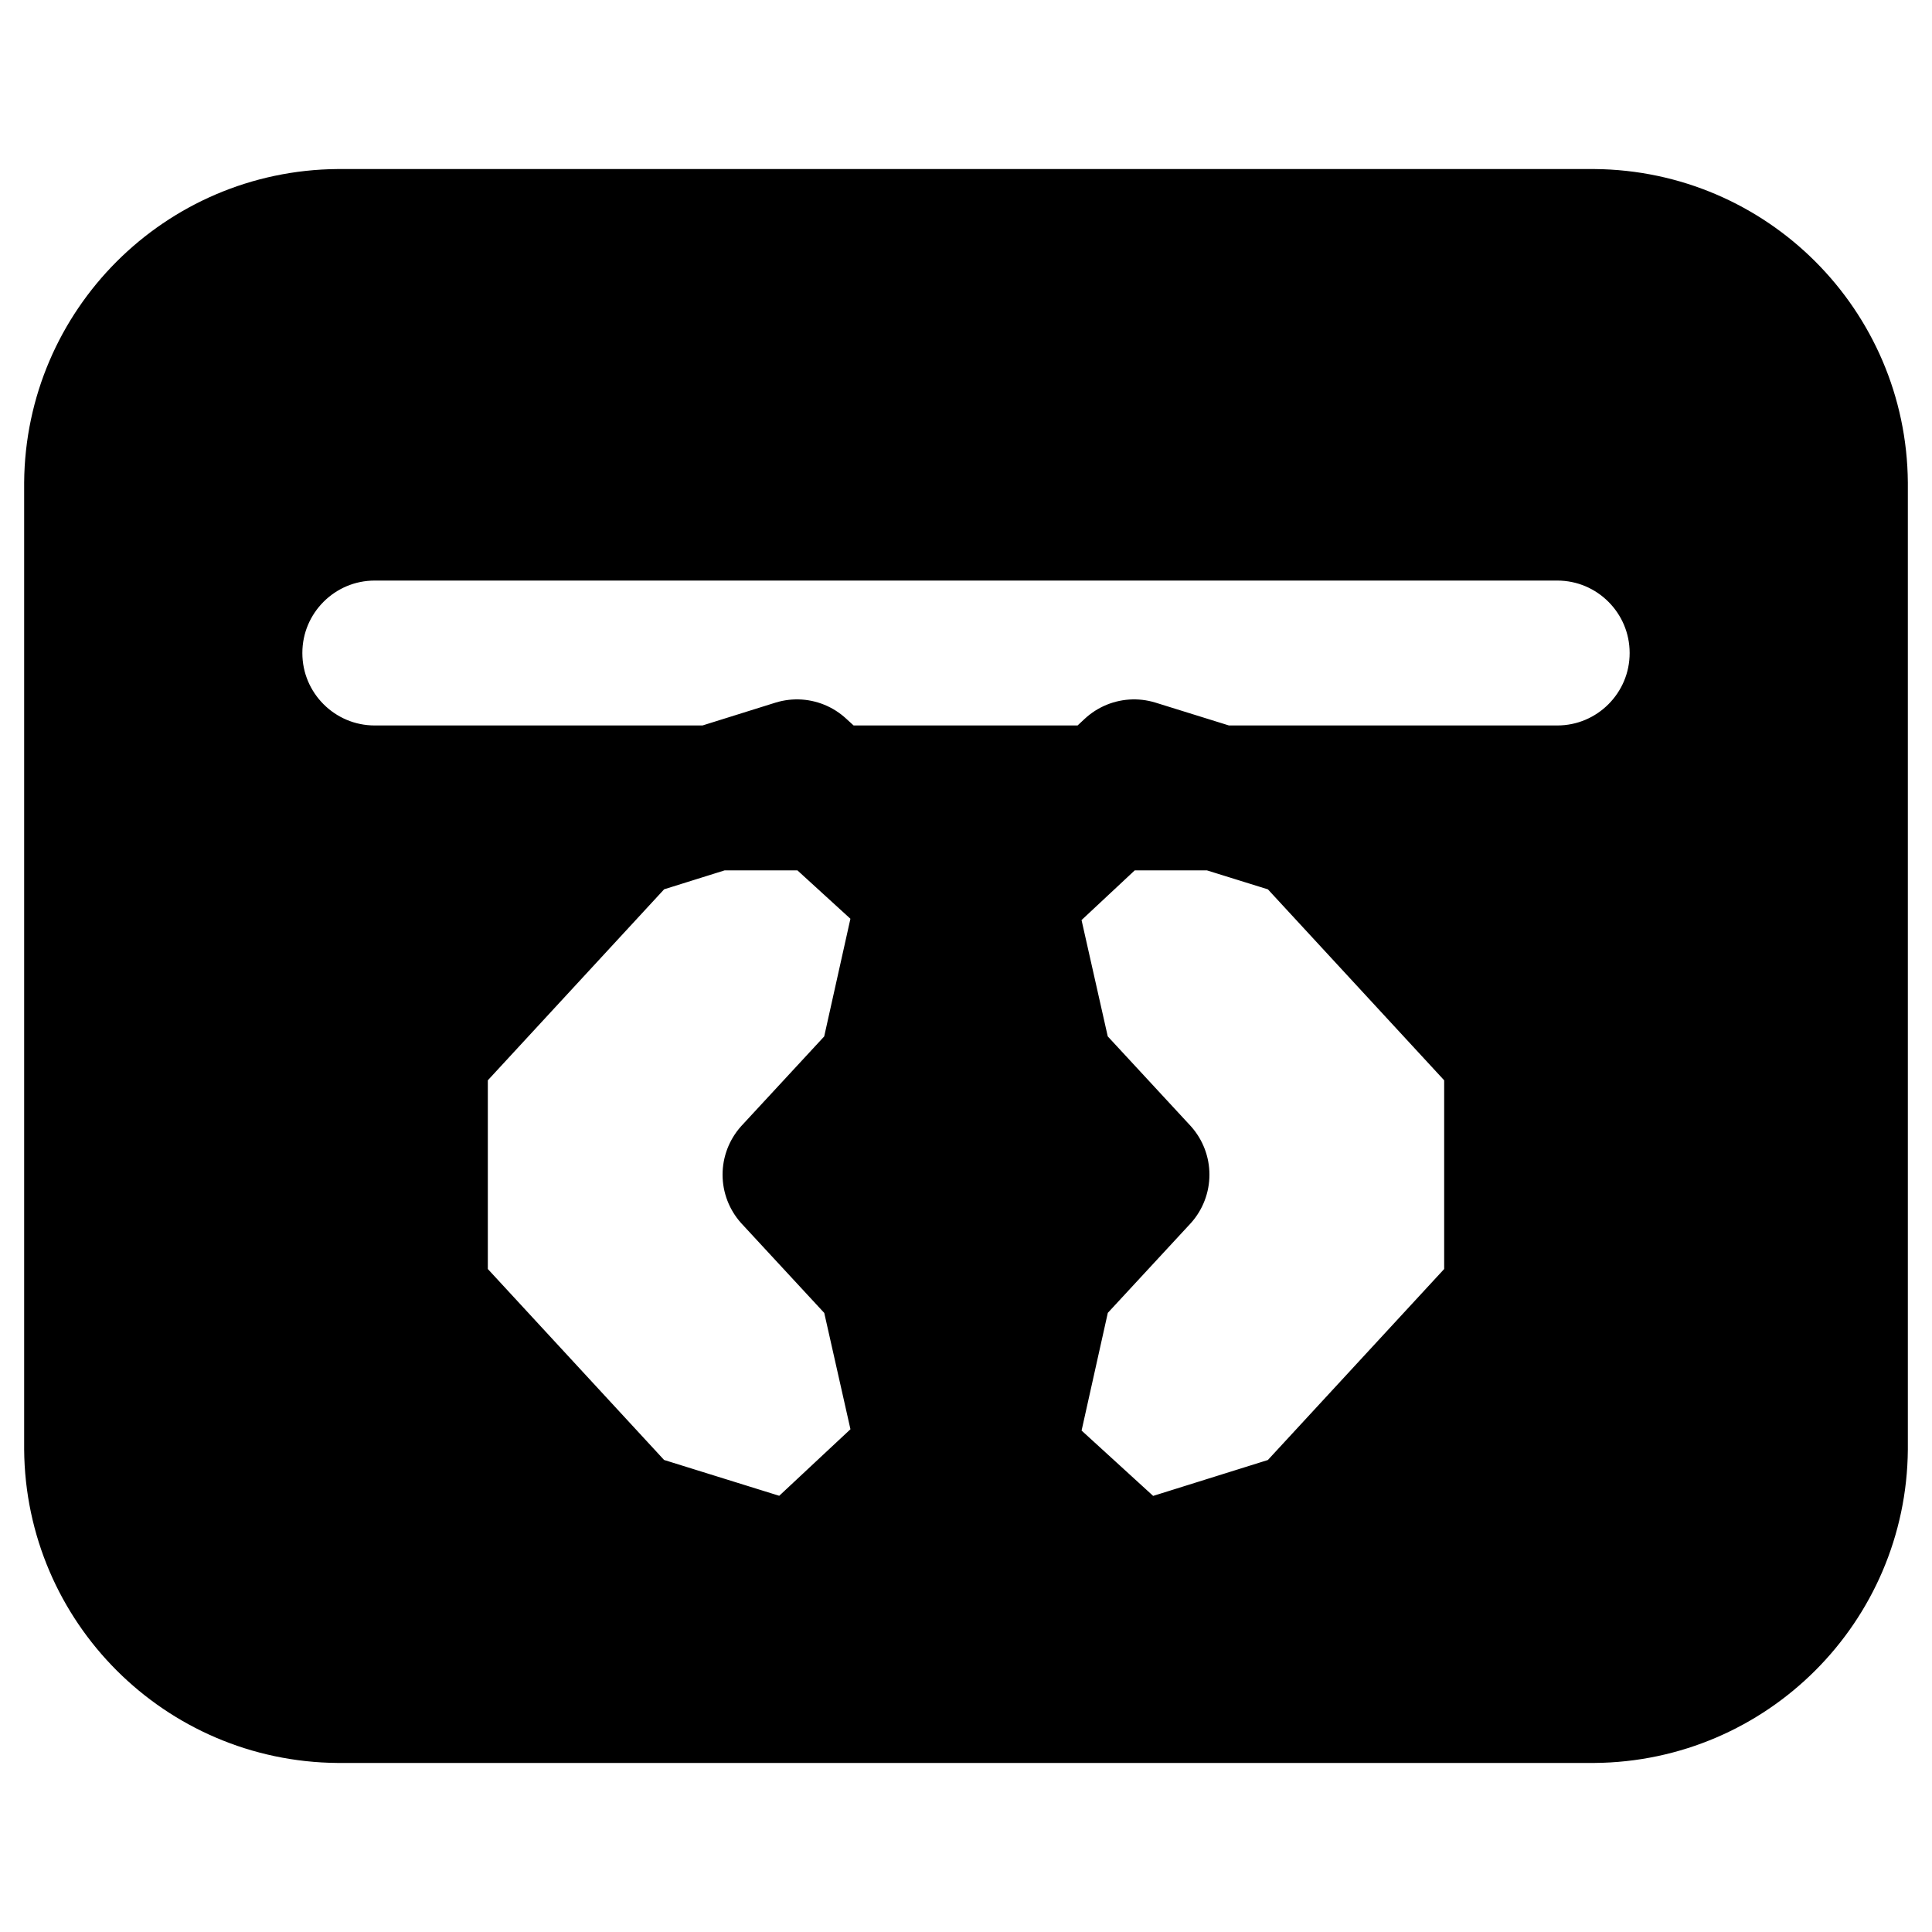
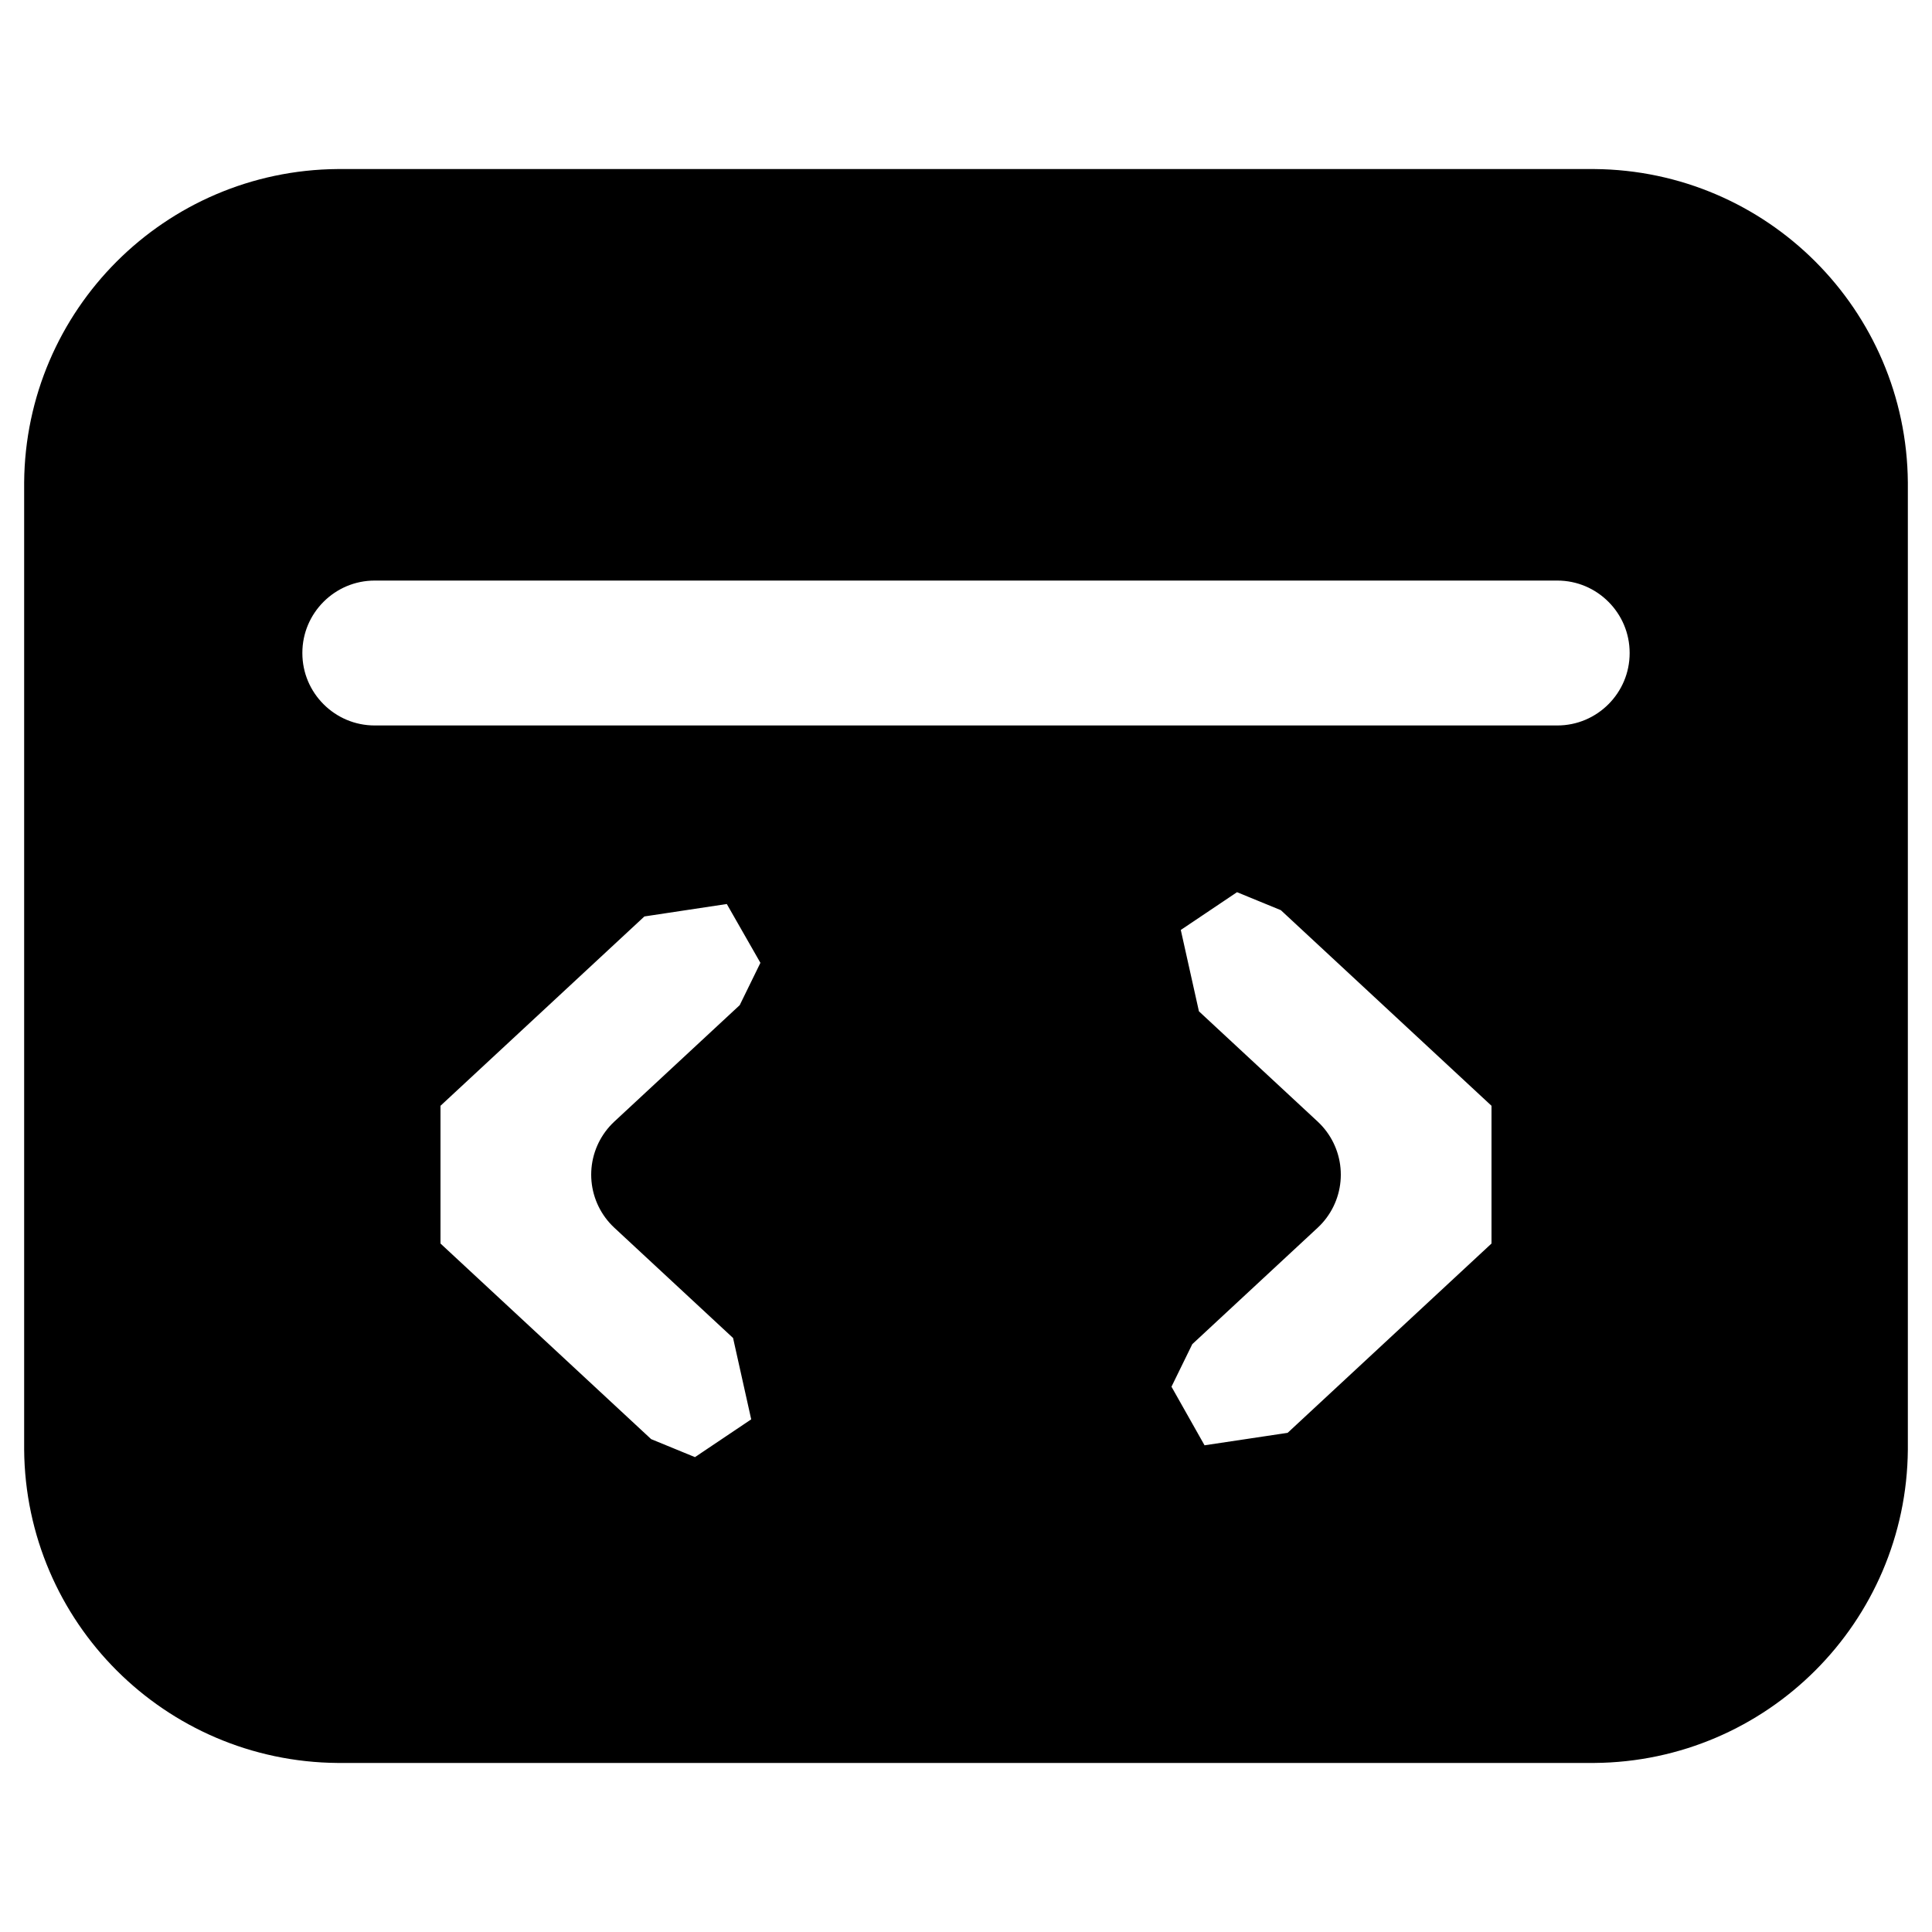
<svg xmlns="http://www.w3.org/2000/svg" width="20" height="20" viewBox="0 0 20 20" fill="currentColor" stroke="currentColor" stroke-width="1.5" stroke-linecap="round" stroke-linejoin="round" class="li li-solid">
-   <path d="M3.5 2.5H16.5A2.52 2.52 0 0 1 19 5V15A2.52 2.52 0 0 1 16.5 17.5H3.5A2.52 2.52 0 0 1 1 15V5A2.52 2.52 0 0 1 3.5 2.5ZM3.88 8.26L16.12 8.26A1.5 1.5 0 0 0 16.12 5.26L3.88 5.26A1.5 1.5 0 0 0 3.88 8.26ZM9.63 9.25L9.22 11.09L8.23 12.16L9.22 13.23L9.63 15.05L8.26 16.33L6.46 15.77L4.3 13.43L4.3 10.89L6.46 8.55L8.25 7.99ZM13.54 8.55L15.7 10.89L15.7 13.43L13.54 15.77L11.75 16.33L10.37 15.07L10.78 13.23L11.77 12.16L10.78 11.09L10.37 9.27L11.74 7.99Z" fill-rule="evenodd" />
+   <path d="M3.5 2.5H16.5A2.52 2.52 0 0 1 19 5V15A2.52 2.52 0 0 1 16.5 17.5H3.5A2.52 2.52 0 0 1 1 15V5A2.52 2.52 0 0 1 3.5 2.5ZM3.88 8.26L16.12 8.26A1.5 1.5 0 0 0 16.12 5.26L3.88 5.26A1.5 1.5 0 0 0 3.88 8.26ZM8.72 9.94L8.27 10.86L6.87 12.16L8.27 13.46L8.62 15.03L7.28 15.93L6.33 15.54L3.81 13.2L3.81 11.12L6.33 8.78L7.92 8.54ZM13.67 8.78L16.19 11.12L16.19 13.2L13.67 15.54L12.07 15.78L11.28 14.38L11.73 13.46L13.13 12.16L11.73 10.86L11.38 9.29L12.72 8.39Z" fill-rule="evenodd" />
</svg>
